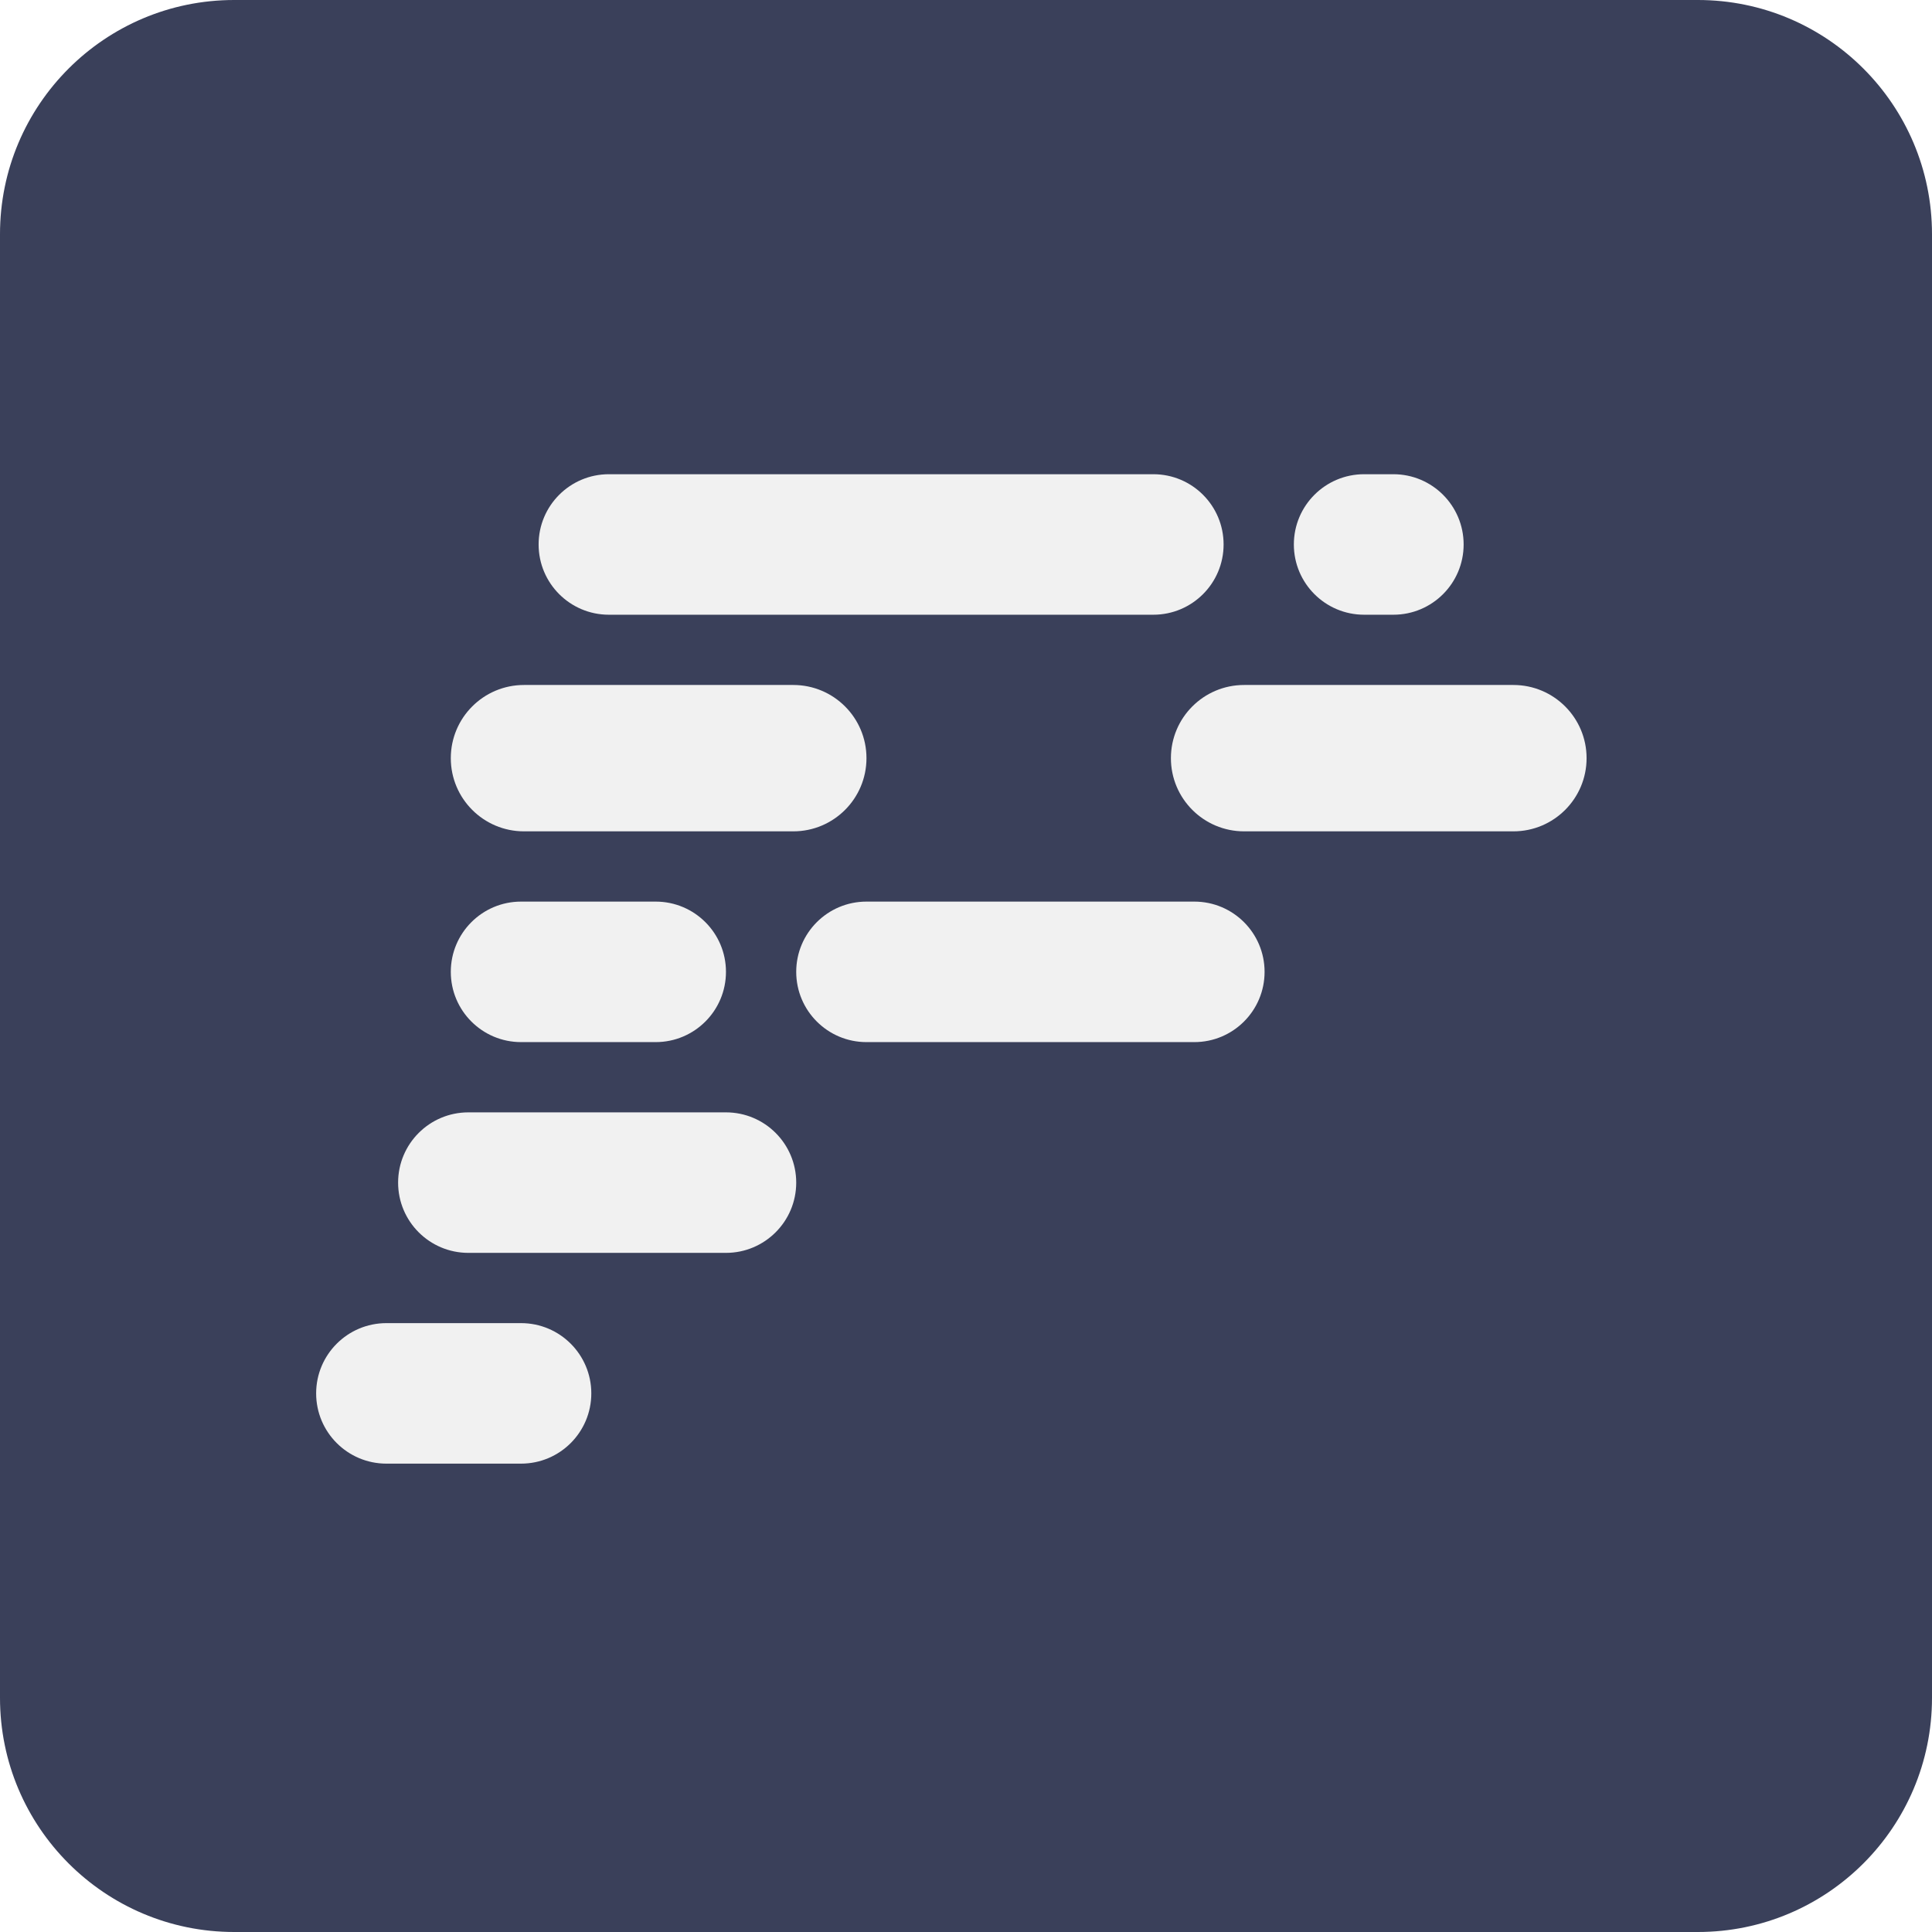
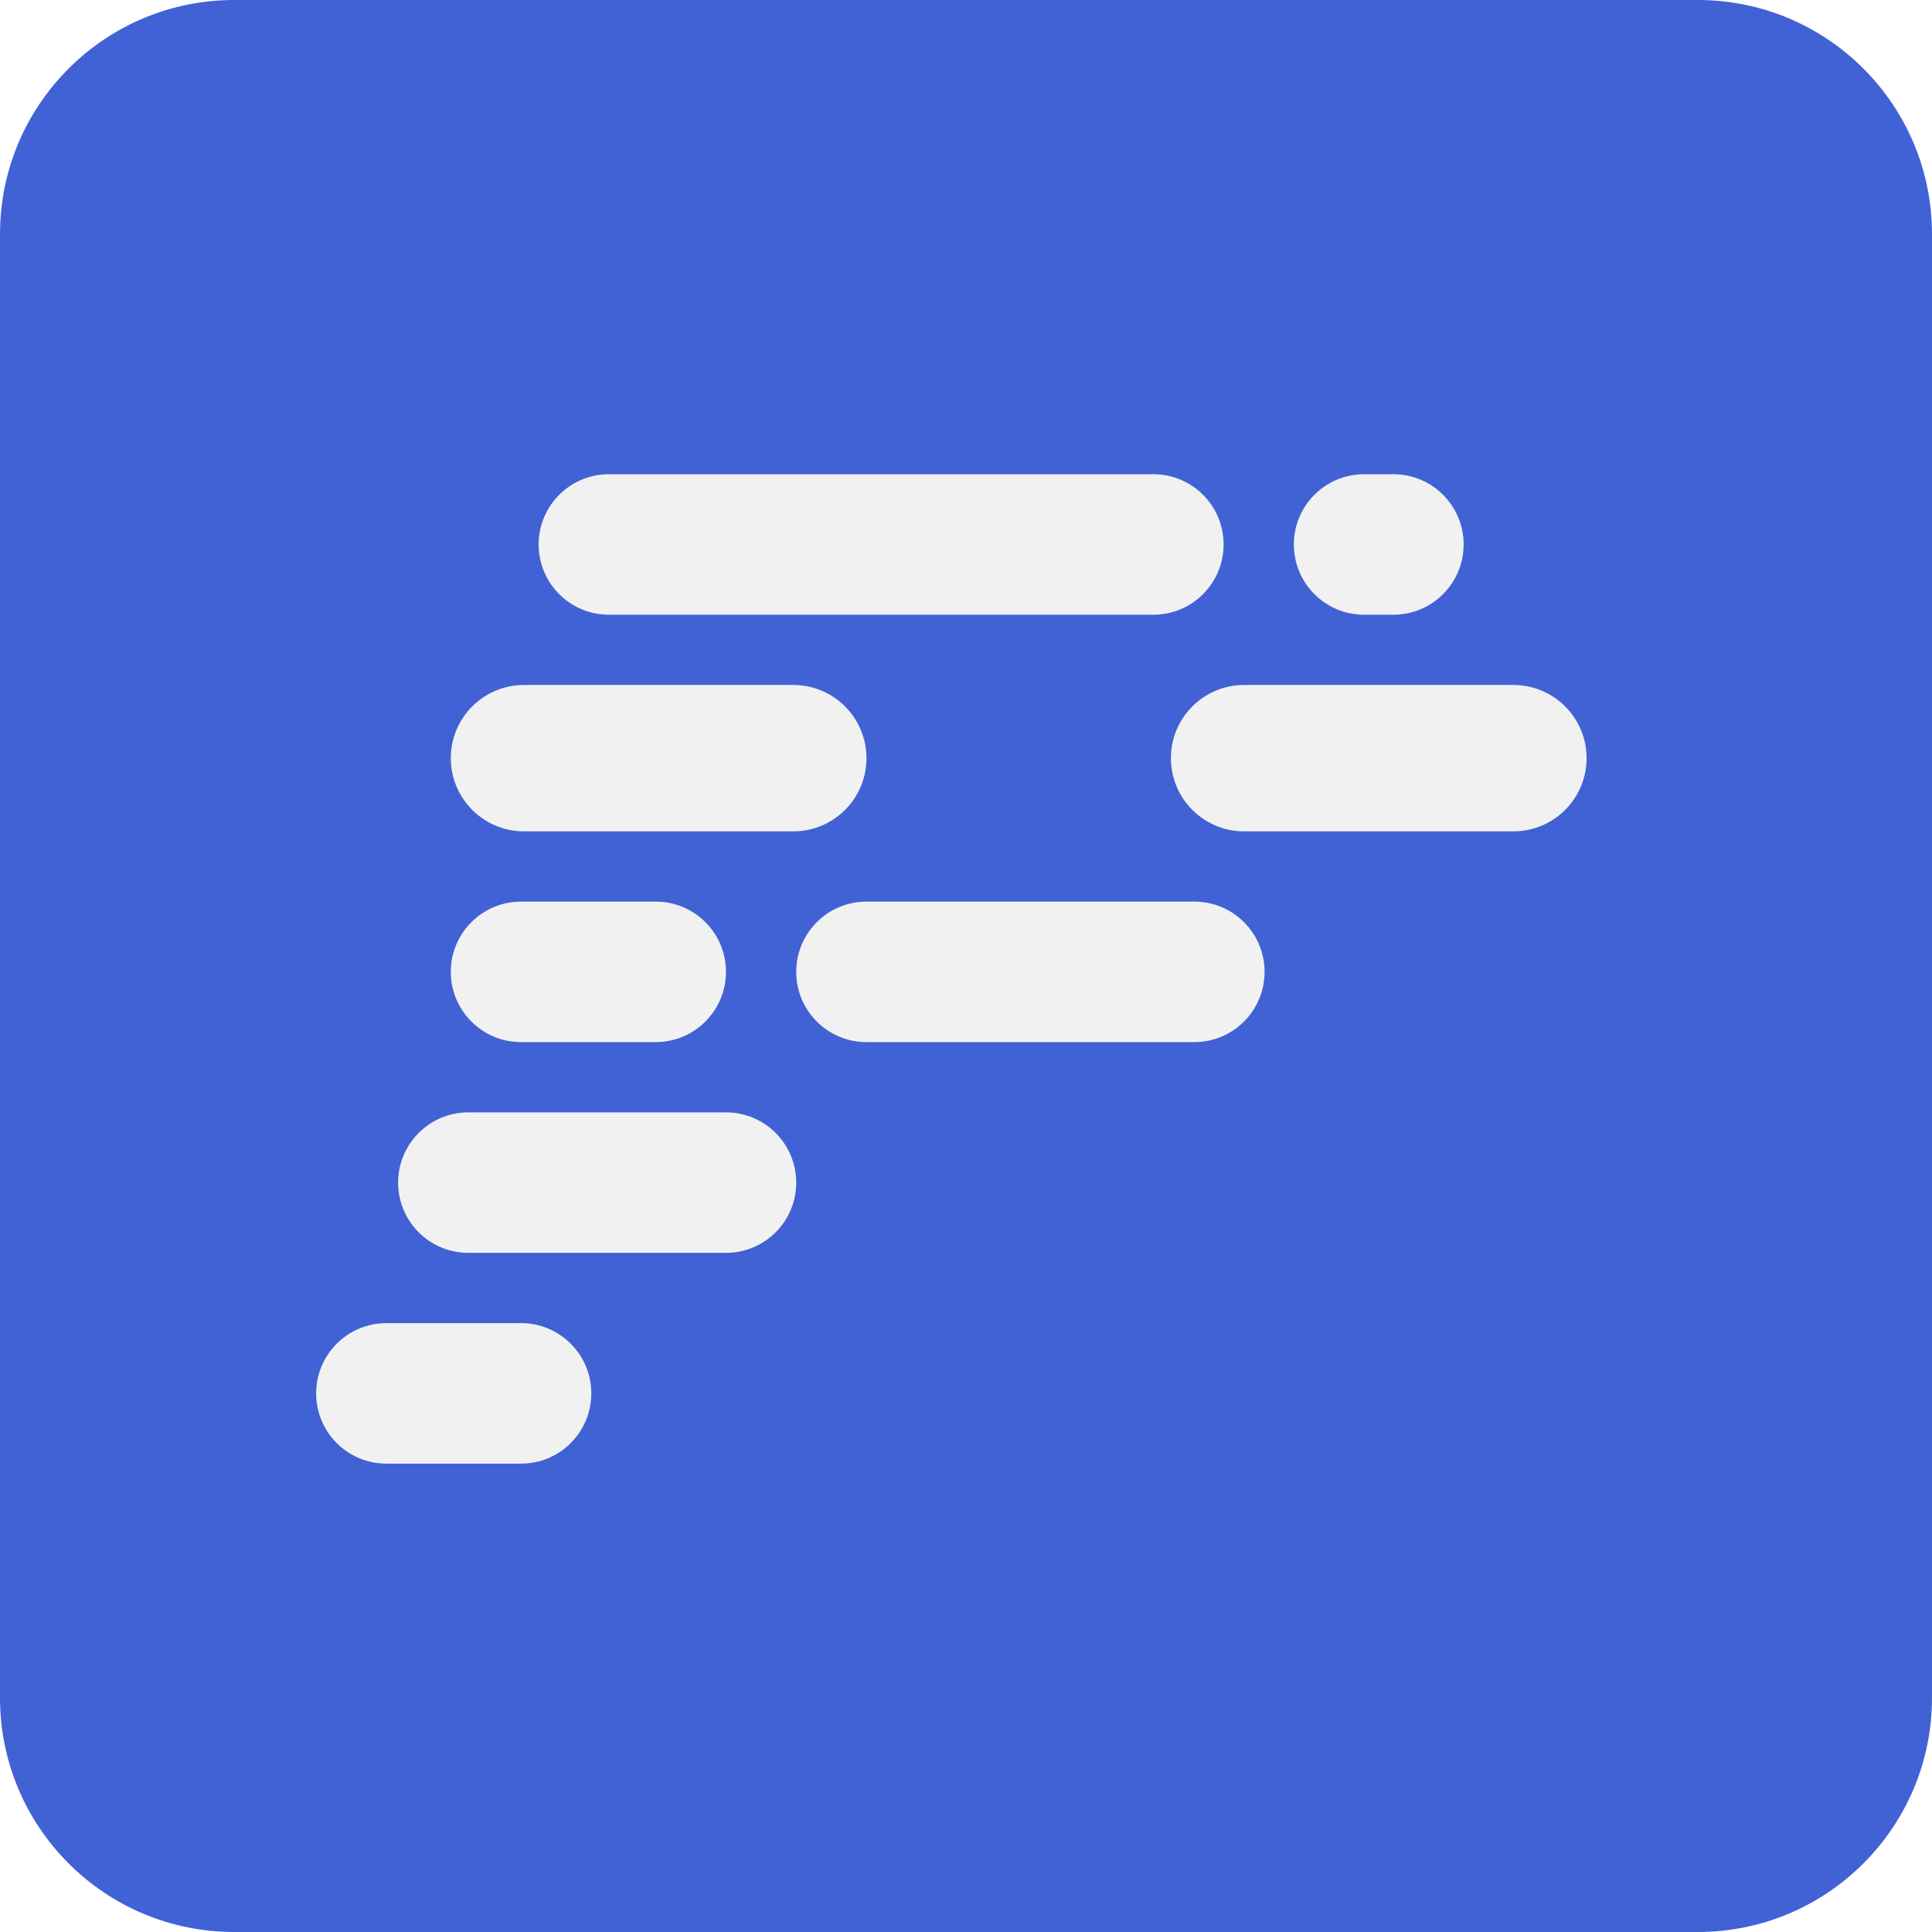
<svg xmlns="http://www.w3.org/2000/svg" width="330" height="330" viewBox="0 0 330 330" fill="none">
-   <rect width="330" height="330" rx="40" fill="#3A405A" />
+   <rect width="330" height="330" rx="40" fill="#4162D5" />
  <rect x="92" y="81" width="117" height="24" rx="12" fill="#F1F1F1" />
  <rect x="200" y="117" width="71" height="25" rx="12.5" fill="#F1F1F1" />
  <rect x="136" y="154" width="80" height="24" rx="12" fill="#F1F1F1" />
  <rect x="77" y="117" width="71" height="25" rx="12.5" fill="#F1F1F1" />
  <rect x="77" y="154" width="47" height="24" rx="12" fill="#F1F1F1" />
  <rect x="68" y="190" width="68" height="24" rx="12" fill="#F1F1F1" />
  <rect x="54" y="226" width="47" height="24" rx="12" fill="#F1F1F1" />
  <rect x="221" y="81" width="29" height="24" rx="12" fill="#F1F1F1" />
</svg>
